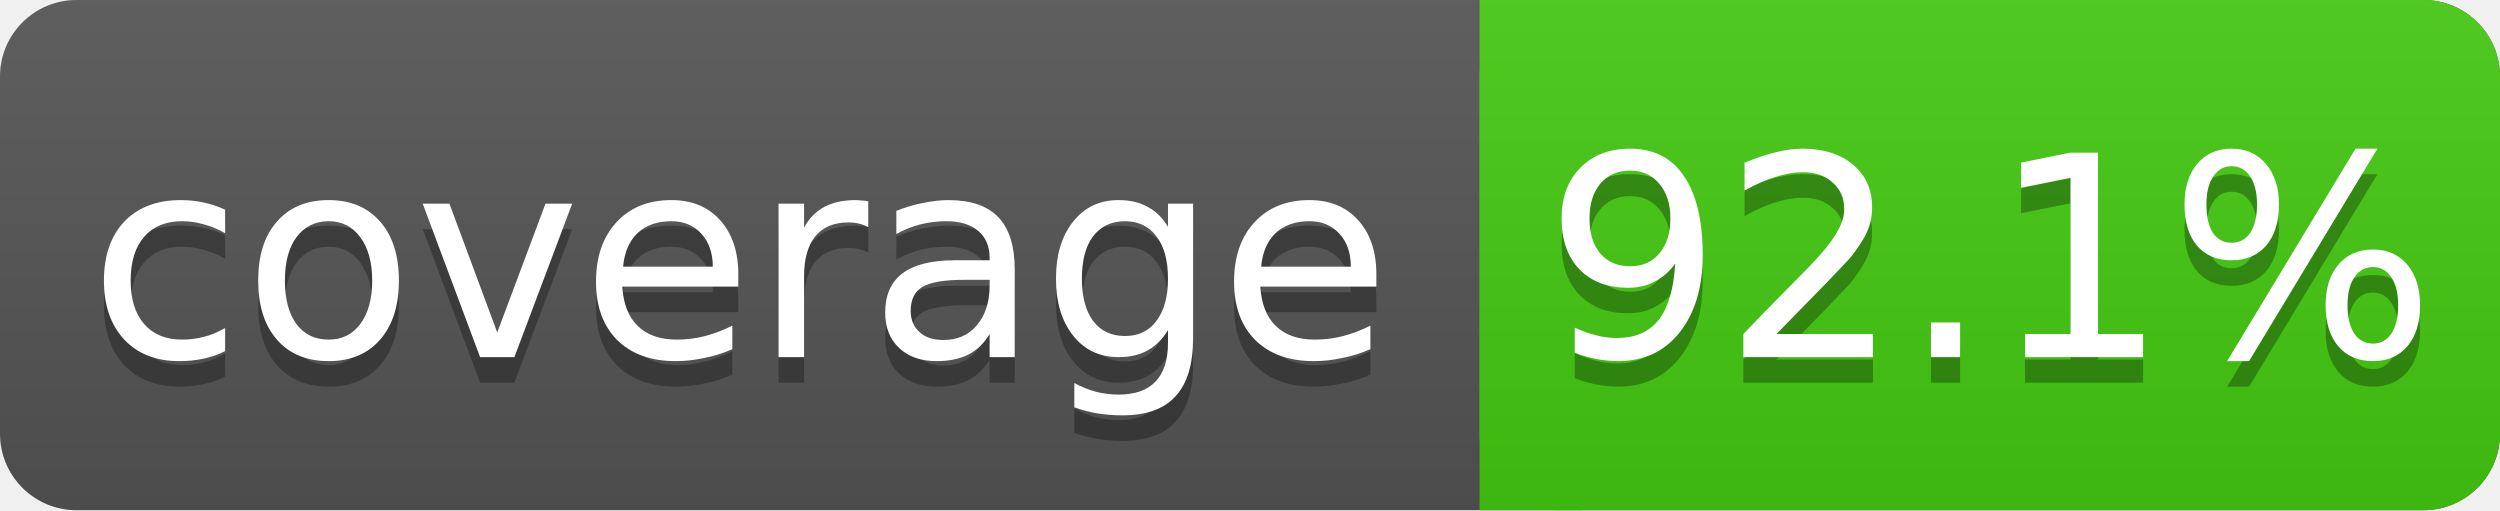
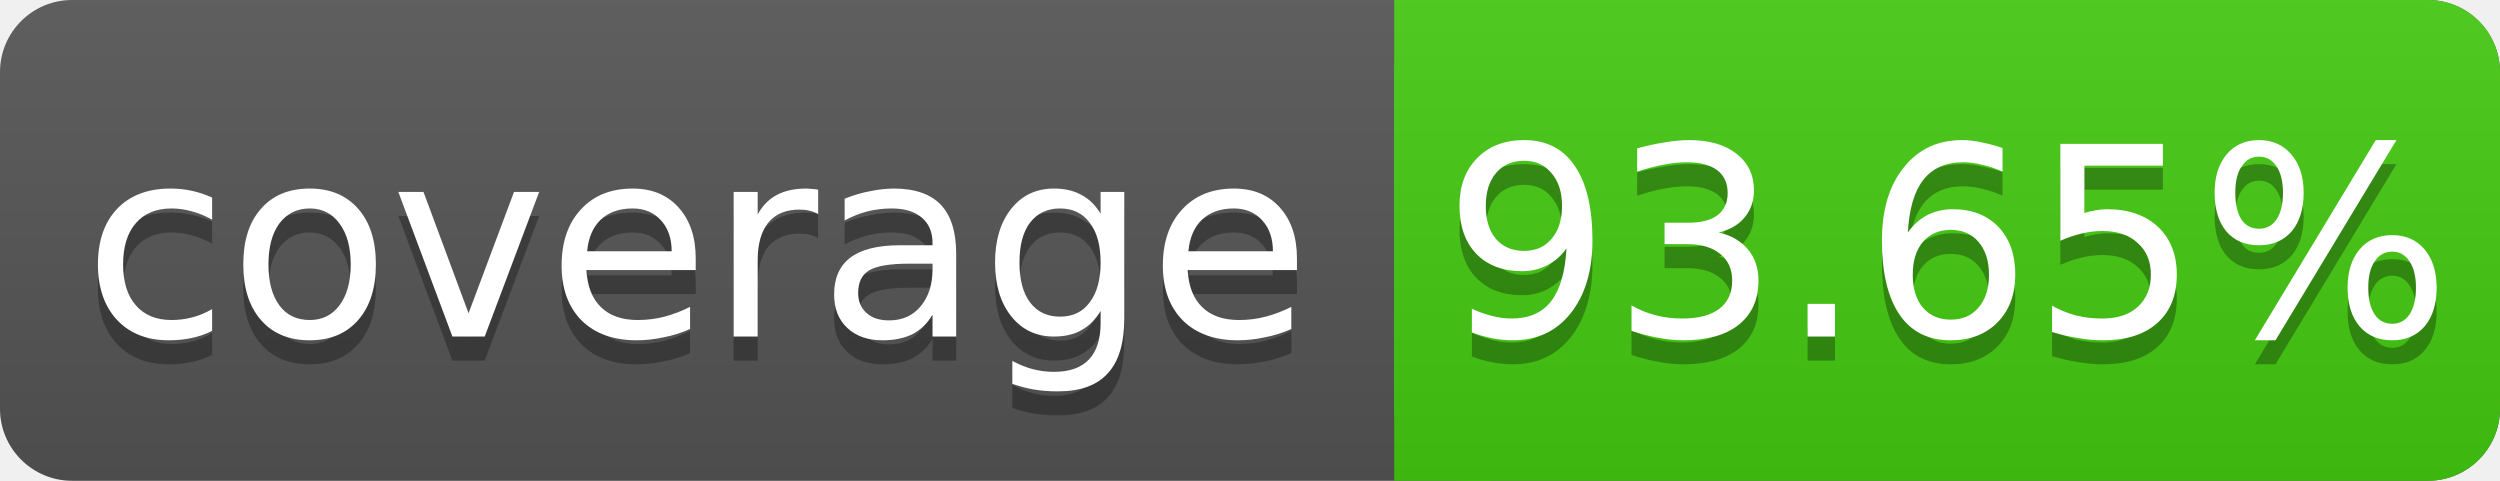
- <svg xmlns="http://www.w3.org/2000/svg" width="98" height="20">
+ <svg xmlns="http://www.w3.org/2000/svg" width="104" height="20">
  <linearGradient id="s" x2="0" y2="100%">
    <stop offset="0" stop-color="#bbb" stop-opacity=".1" />
    <stop offset="1" stop-opacity=".1" />
  </linearGradient>
-   <rect rx="3" width="98" height="20" fill="#555" />
-   <rect rx="3" x="58" width="40" height="20" fill="#4c1" />
+   <rect rx="3" width="104" height="20" fill="#555" />
+   <rect rx="3" x="58" width="46" height="20" fill="#4c1" />
  <rect x="58" width="4" height="20" fill="#4c1" />
-   <rect rx="3" width="98" height="20" fill="url(#s)" />
+   <rect rx="3" width="104" height="20" fill="url(#s)" />
  <g fill="#fff" text-anchor="middle" font-family="DejaVu Sans,Verdana,Geneva,sans-serif" font-size="11">
    <text x="29" y="15" fill="#010101" fill-opacity=".3">coverage</text>
    <text x="29" y="14">coverage</text>
-     <text x="78" y="15" fill="#010101" fill-opacity=".3">92.1%</text>
-     <text x="78" y="14">92.1%</text>
+     <text x="81" y="15" fill="#010101" fill-opacity=".3">93.65%</text>
+     <text x="81" y="14">93.65%</text>
  </g>
</svg>
